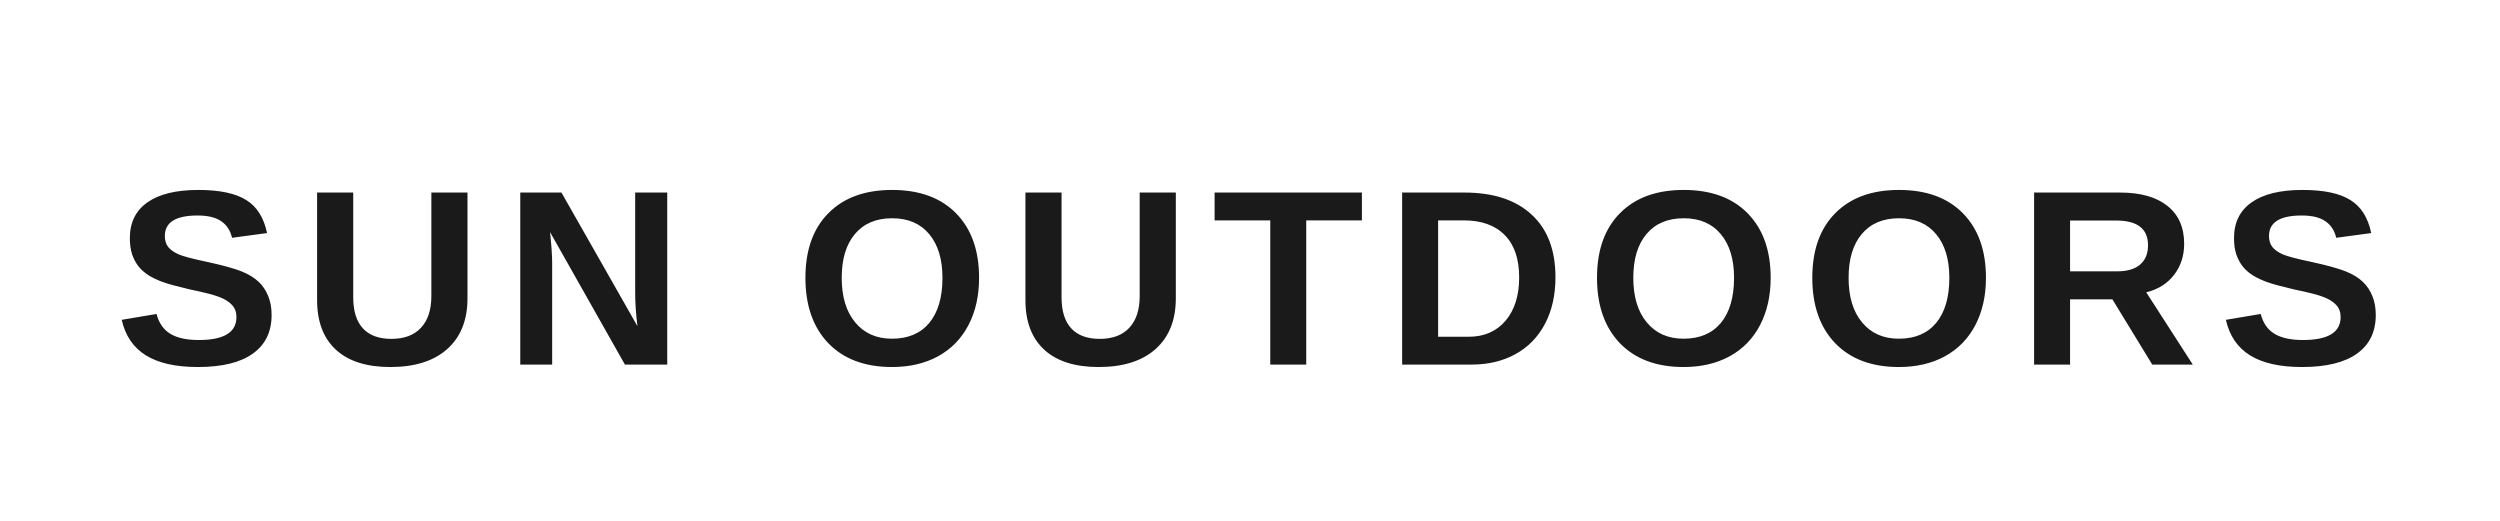
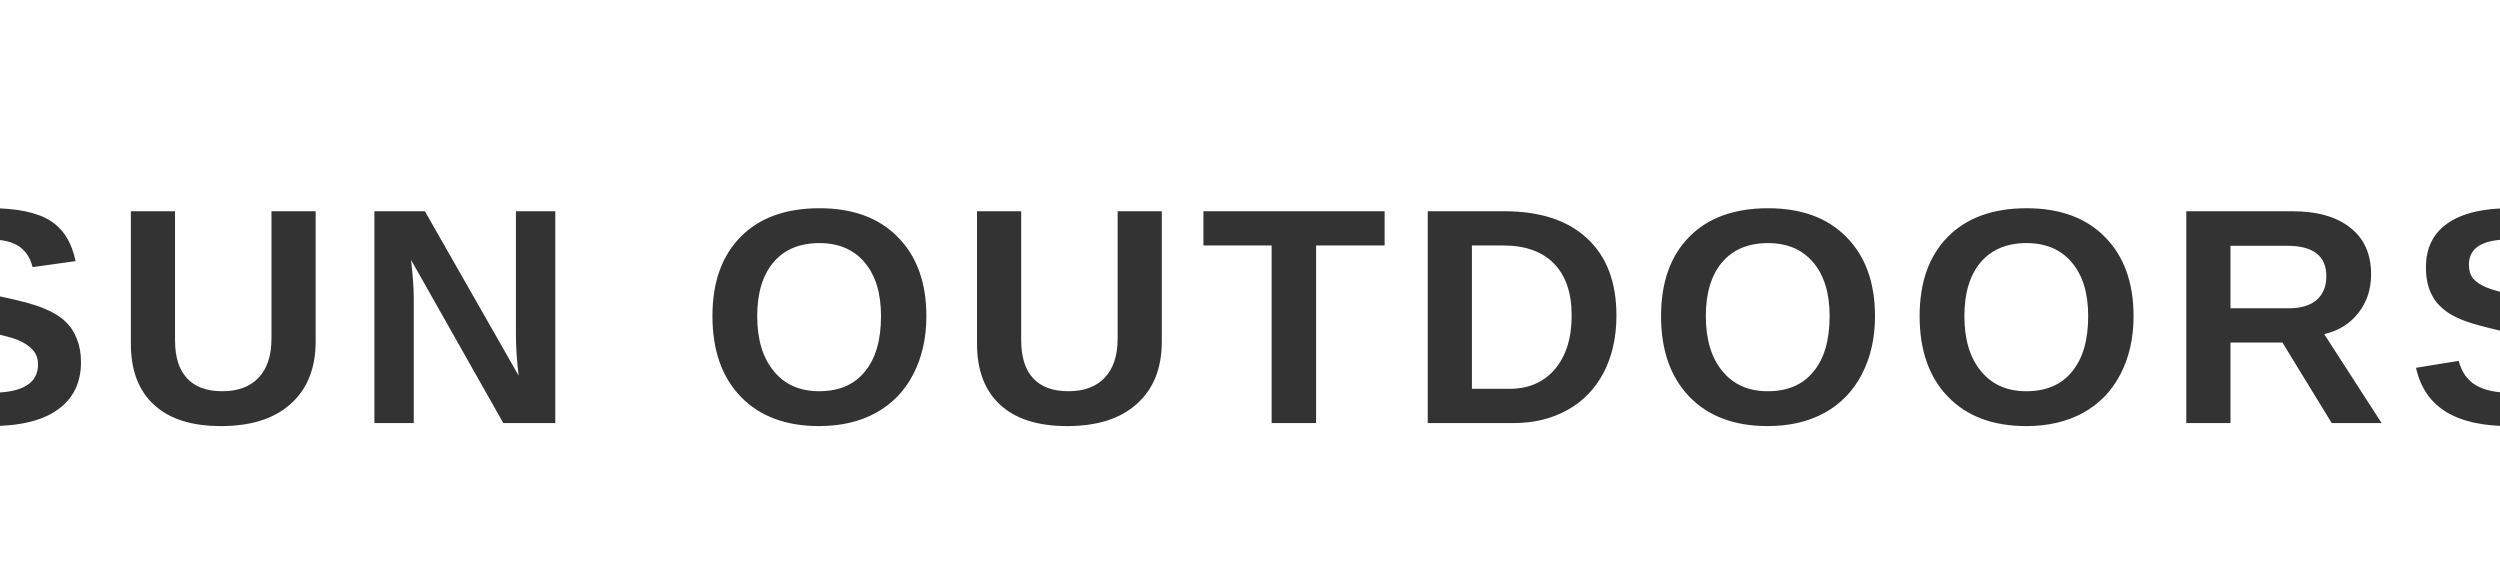
- <svg xmlns="http://www.w3.org/2000/svg" viewBox="0 0 240 50" fill="none">
-   <text x="120" y="35" text-anchor="middle" font-family="Arial, Helvetica, sans-serif" font-size="24" font-weight="600" letter-spacing="2" fill="#1a1a1a">SUN OUTDOORS</text>
+ <svg xmlns="http://www.w3.org/2000/svg" width="130" height="30" viewBox="0 0 130 30">
+   <text x="65" y="22" text-anchor="middle" font-family="Arial, Helvetica, sans-serif" font-size="16" font-weight="600" letter-spacing="1" fill="#333">SUN OUTDOORS</text>
</svg>
